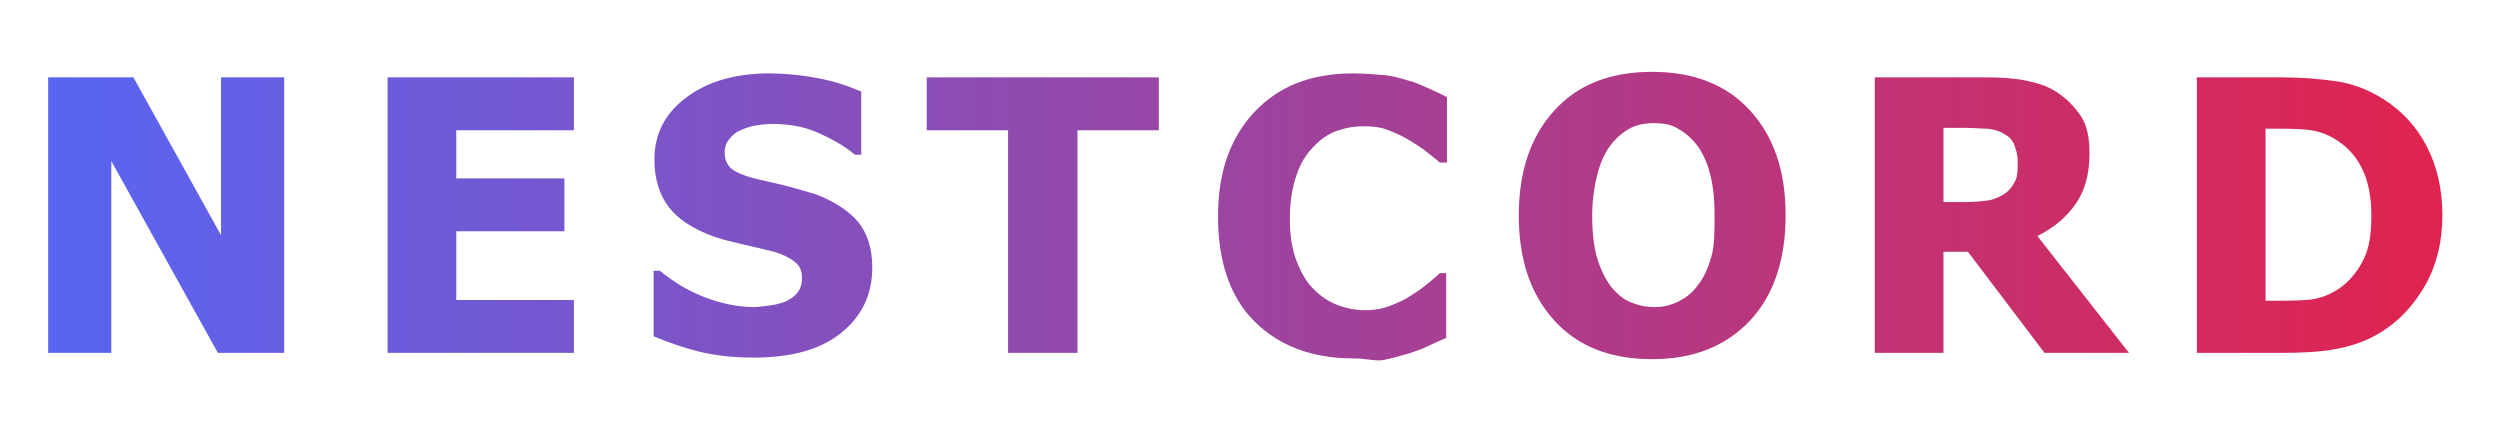
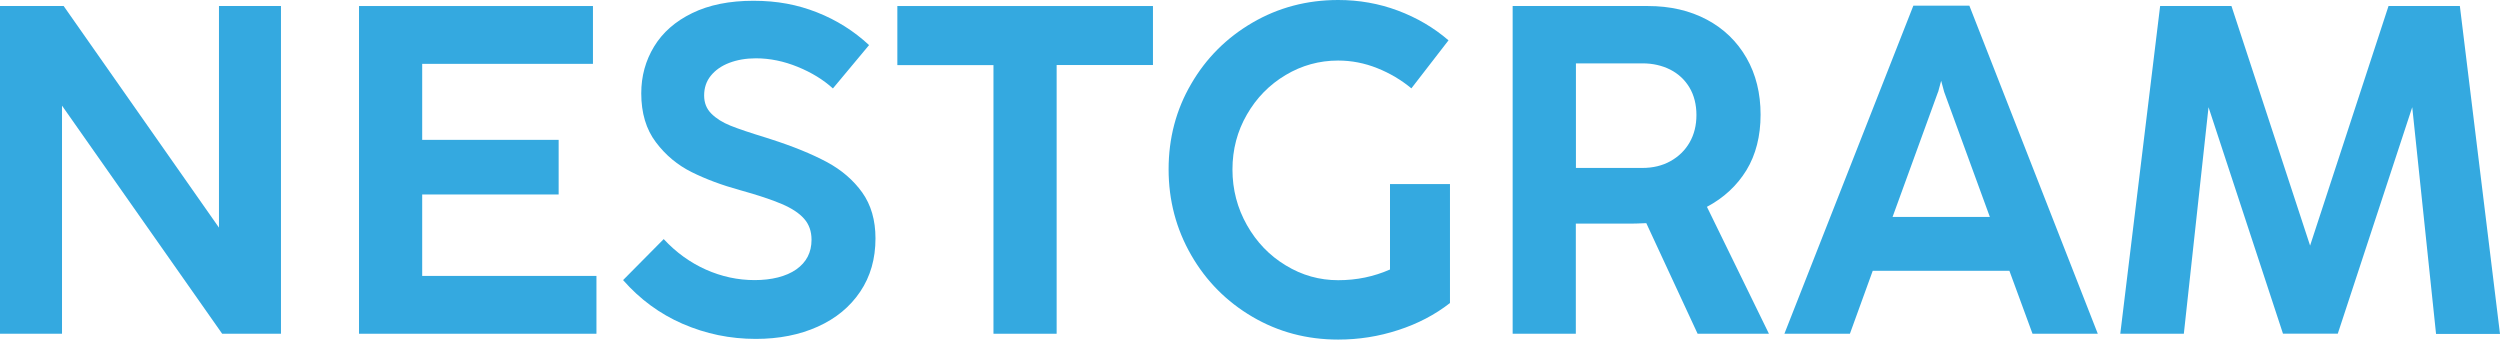
- <svg xmlns="http://www.w3.org/2000/svg" version="1.1" id="Layer_1" x="0px" y="0px" viewBox="0 0 316.7 56" style="enable-background:new 0 0 316.7 56;" xml:space="preserve">
-   <style type="text/css">
- 	.st0{fill:url(#SVGID_1_);}
- </style>
-   <linearGradient id="SVGID_1_" gradientUnits="userSpaceOnUse" x1="6.09" y1="27.243" x2="309.418" y2="27.243">
-     <stop offset="0" style="stop-color:#5865F2" />
-     <stop offset="1" style="stop-color:#E0234E" />
-   </linearGradient>
-   <path class="st0" d="M36,44.7h-8.4L14.1,20.4v24.3h-8V9.8h10.8l11.1,20v-20h8V44.7z M49.1,44.7V9.8h23.6v6.7H57.8v6.1h13.7v6.7H57.8  V38h14.9v6.7H49.1z M95.4,45.3c-2.7,0-5-0.3-7-0.8s-3.9-1.2-5.6-1.9v-8.3h0.8c1.8,1.5,3.7,2.6,5.8,3.4s4.2,1.2,6.1,1.2  c0.5,0,1.2-0.1,2-0.2c0.8-0.1,1.5-0.3,2-0.5c0.6-0.3,1.1-0.6,1.5-1.1s0.6-1.1,0.6-1.9c0-0.9-0.3-1.6-1-2.1s-1.5-0.9-2.5-1.2  c-1.2-0.3-2.5-0.6-3.8-0.9s-2.6-0.6-3.8-1c-2.7-1-4.6-2.2-5.8-3.8s-1.8-3.6-1.8-6c0-3.3,1.4-5.9,4.1-7.9s6.2-3,10.4-3  c2.1,0,4.1,0.2,6.2,0.6s3.9,1,5.5,1.7v8h-0.8c-1.3-1.1-2.9-2-4.7-2.8s-3.8-1.1-5.8-1.1c-0.8,0-1.5,0.1-2.1,0.2s-1.2,0.3-1.9,0.6  c-0.5,0.2-1,0.6-1.4,1.1s-0.6,1-0.6,1.7c0,0.9,0.3,1.6,0.9,2.1s1.9,1,3.7,1.4c1.2,0.3,2.3,0.5,3.4,0.8s2.2,0.6,3.5,1  c2.4,0.9,4.2,2.1,5.4,3.5c1.2,1.5,1.8,3.4,1.8,5.8c0,3.5-1.4,6.3-4.1,8.4S100,45.3,95.4,45.3z M127.7,44.7V16.5h-10.3V9.8h29.4v6.7  h-10.3v28.2H127.7z M171.4,45.4c-5.2,0-9.4-1.6-12.5-4.7s-4.6-7.6-4.6-13.3c0-5.5,1.5-9.9,4.6-13.2s7.2-4.9,12.5-4.9  c1.4,0,2.6,0.1,3.8,0.2s2.2,0.4,3.2,0.7c0.8,0.2,1.7,0.6,2.6,1s1.7,0.8,2.3,1.1v8.3h-0.9c-0.4-0.4-1-0.8-1.6-1.3s-1.4-1-2.2-1.5  s-1.7-0.9-2.7-1.3s-2-0.5-3.1-0.5c-1.3,0-2.4,0.2-3.5,0.6s-2.1,1.1-3,2.1c-0.9,0.9-1.6,2.1-2.1,3.6s-0.8,3.3-0.8,5.4  c0,2.2,0.3,4,0.9,5.5s1.3,2.7,2.3,3.6c0.9,0.9,1.9,1.5,3,1.9s2.2,0.6,3.3,0.6c1.2,0,2.3-0.2,3.3-0.6s1.9-0.8,2.6-1.3  c0.8-0.5,1.5-1,2.1-1.5s1.1-0.9,1.5-1.3h0.8v8.2c-0.6,0.3-1.4,0.6-2.2,1s-1.7,0.7-2.6,1c-1.1,0.3-2.1,0.6-3.1,0.8  S173.1,45.4,171.4,45.4z M226.2,27.3c0,5.6-1.5,10.1-4.5,13.3s-7.1,4.9-12.4,4.9c-5.3,0-9.4-1.6-12.4-4.9s-4.5-7.7-4.5-13.3  c0-5.6,1.5-10,4.5-13.3s7.1-4.9,12.4-4.9c5.2,0,9.4,1.6,12.4,4.9S226.2,21.6,226.2,27.3z M217.2,27.2c0-2.1-0.2-3.8-0.6-5.3  s-1-2.7-1.7-3.6c-0.8-1-1.6-1.6-2.5-2.1s-1.9-0.6-2.9-0.6c-1.1,0-2.1,0.2-2.9,0.6s-1.7,1.1-2.5,2.1c-0.7,0.9-1.3,2.1-1.7,3.6  s-0.7,3.3-0.7,5.4c0,2.1,0.2,3.9,0.6,5.3s1,2.6,1.7,3.6c0.8,1,1.6,1.7,2.6,2.1s1.9,0.6,3,0.6c1,0,2-0.2,3-0.7s1.8-1.1,2.5-2.1  c0.8-1,1.3-2.2,1.7-3.6S217.2,29.4,217.2,27.2z M269.7,44.7H259l-9.7-12.8h-3.1v12.8h-8.7V9.8h14c1.9,0,3.6,0.1,5.1,0.4  s2.8,0.7,4,1.5c1.2,0.8,2.2,1.8,3,3s1.1,2.8,1.1,4.7c0,2.7-0.6,4.8-1.8,6.5s-2.8,3-4.8,4L269.7,44.7z M255.6,20.5  c0-0.9-0.2-1.6-0.5-2.3s-0.9-1.1-1.7-1.5c-0.5-0.2-1.2-0.4-1.8-0.4s-1.5-0.1-2.5-0.1h-2.9v9.4h2.5c1.2,0,2.3-0.1,3.1-0.2  s1.6-0.5,2.2-0.9c0.6-0.4,1-1,1.3-1.6S255.6,21.5,255.6,20.5z M309.4,27.3c0,3.2-0.7,6.2-2.1,8.7s-3.2,4.5-5.4,5.9  c-1.8,1.2-3.8,1.9-5.9,2.3s-4.4,0.5-6.8,0.5h-10.9V9.8h10.8c2.5,0,4.8,0.2,6.9,0.5s4.1,1.1,6,2.3c2.3,1.5,4.1,3.4,5.4,5.9  S309.4,23.9,309.4,27.3z M300.4,27.2c0-2.3-0.4-4.3-1.2-5.9s-2-2.9-3.6-3.8c-1.2-0.7-2.4-1-3.7-1.1s-2.9-0.1-4.7-0.1H287v21.8h0.2  c2,0,3.6,0,5-0.1s2.6-0.5,3.9-1.3c1.4-0.9,2.5-2.2,3.3-3.8S300.4,29.5,300.4,27.2z" />
+ <svg xmlns="http://www.w3.org/2000/svg" id="Layer_1" data-name="Layer 1" viewBox="0 0 257.23 34.94">
+   <defs>
+     <style>
+       .cls-1 {
+         fill: #34a9e0;
+         stroke-width: 0px;
+       }
+     </style>
+   </defs>
+   <path class="cls-1" d="M6.38,34.34H0V.62h6.55l15.98,22.8V.62h6.38v33.72h-6.05L6.38,10.87v23.47Z" />
+   <path class="cls-1" d="M61.37,34.34h-24.43V.62h24.07v5.95h-17.57v7.82h14.04v5.62h-14.04v8.38h17.93v5.95Z" />
+   <path class="cls-1" d="M70.24,33.32c-2.36-1.03-4.4-2.53-6.13-4.5l4.18-4.22c1.28,1.38,2.73,2.42,4.34,3.14,1.62.72,3.29,1.08,5.02,1.08s3.24-.37,4.28-1.1c1.05-.74,1.57-1.75,1.57-3.05,0-.86-.25-1.58-.76-2.16s-1.27-1.08-2.3-1.52c-1.03-.44-2.47-.92-4.31-1.43-1.86-.51-3.51-1.13-4.96-1.85-1.45-.72-2.68-1.74-3.68-3.07-1.01-1.33-1.51-3.01-1.51-5.04,0-1.76.44-3.36,1.32-4.81.88-1.45,2.19-2.6,3.92-3.44,1.74-.85,3.84-1.27,6.3-1.27s4.53.4,6.54,1.19,3.8,1.92,5.36,3.37l-3.72,4.46c-.99-.9-2.2-1.64-3.62-2.22-1.42-.58-2.86-.88-4.3-.88-1.02,0-1.94.16-2.75.47s-1.44.76-1.9,1.33-.68,1.25-.68,2.02.25,1.38.74,1.87c.5.5,1.15.91,1.97,1.24.82.33,2.01.73,3.58,1.21l.53.17c2.34.75,4.27,1.54,5.8,2.36,1.53.82,2.74,1.87,3.65,3.14.9,1.27,1.36,2.84,1.36,4.72,0,2.1-.52,3.92-1.57,5.48-1.05,1.56-2.5,2.76-4.37,3.6-1.86.84-3.99,1.26-6.37,1.26-2.66,0-5.16-.52-7.52-1.55Z" />
+   <path class="cls-1" d="M108.72,34.34h-6.5V6.7h-9.89V.62h26.3v6.07h-9.91v27.65Z" />
+   <path class="cls-1" d="M143.02,18.94h6.17v12.24c-1.54,1.2-3.31,2.13-5.32,2.78-2.01.66-4.07.98-6.18.98-3.22,0-6.16-.78-8.82-2.34s-4.77-3.68-6.31-6.36c-1.54-2.68-2.32-5.62-2.32-8.82s.77-6.13,2.32-8.78c1.54-2.66,3.65-4.76,6.31-6.31,2.66-1.55,5.6-2.33,8.82-2.33,2.14,0,4.19.36,6.14,1.09s3.69,1.75,5.21,3.06l-3.82,4.94c-1.04-.86-2.21-1.56-3.52-2.08-1.3-.52-2.64-.78-4.02-.78-1.94,0-3.74.5-5.4,1.49-1.66.99-2.99,2.34-3.98,4.06-.99,1.71-1.49,3.6-1.49,5.66s.5,3.97,1.49,5.72c.99,1.75,2.32,3.14,4,4.15,1.67,1.02,3.47,1.52,5.39,1.52s3.66-.37,5.33-1.1v-8.81Z" />
+   <path class="cls-1" d="M182.01,34.34h-7.34l-5.28-11.38c-.7.03-1.24.05-1.61.05h-5.64v11.33h-6.5V.62h13.92c2.29,0,4.31.47,6.06,1.4s3.11,2.25,4.08,3.94c.97,1.69,1.45,3.64,1.45,5.84s-.49,4.13-1.46,5.72c-.98,1.59-2.33,2.84-4.06,3.76l6.38,13.06ZM162.14,17.28h6.84c1.09,0,2.06-.23,2.9-.7s1.5-1.11,1.97-1.93.7-1.76.7-2.82-.24-2.03-.72-2.83c-.48-.8-1.14-1.41-1.98-1.84-.84-.42-1.79-.64-2.84-.64h-6.86v10.75Z" />
+   <path class="cls-1" d="M215.85,34.34h-6.72l-2.38-6.48h-14.06l-2.35,6.48h-6.74L196.87.58h5.76l13.22,33.77ZM199.41,9.46l-4.68,12.86h10.01l-4.7-12.86-.31-1.15-.31,1.15Z" />
+   <path class="cls-1" d="M224.71,34.34h-6.55L222.26.62h7.34l8.09,24.65L245.76.62h7.34l4.13,33.74h-6.58l-2.45-23.33-7.66,23.3h-5.64l-7.66-23.3-2.54,23.3Z" />
</svg>
